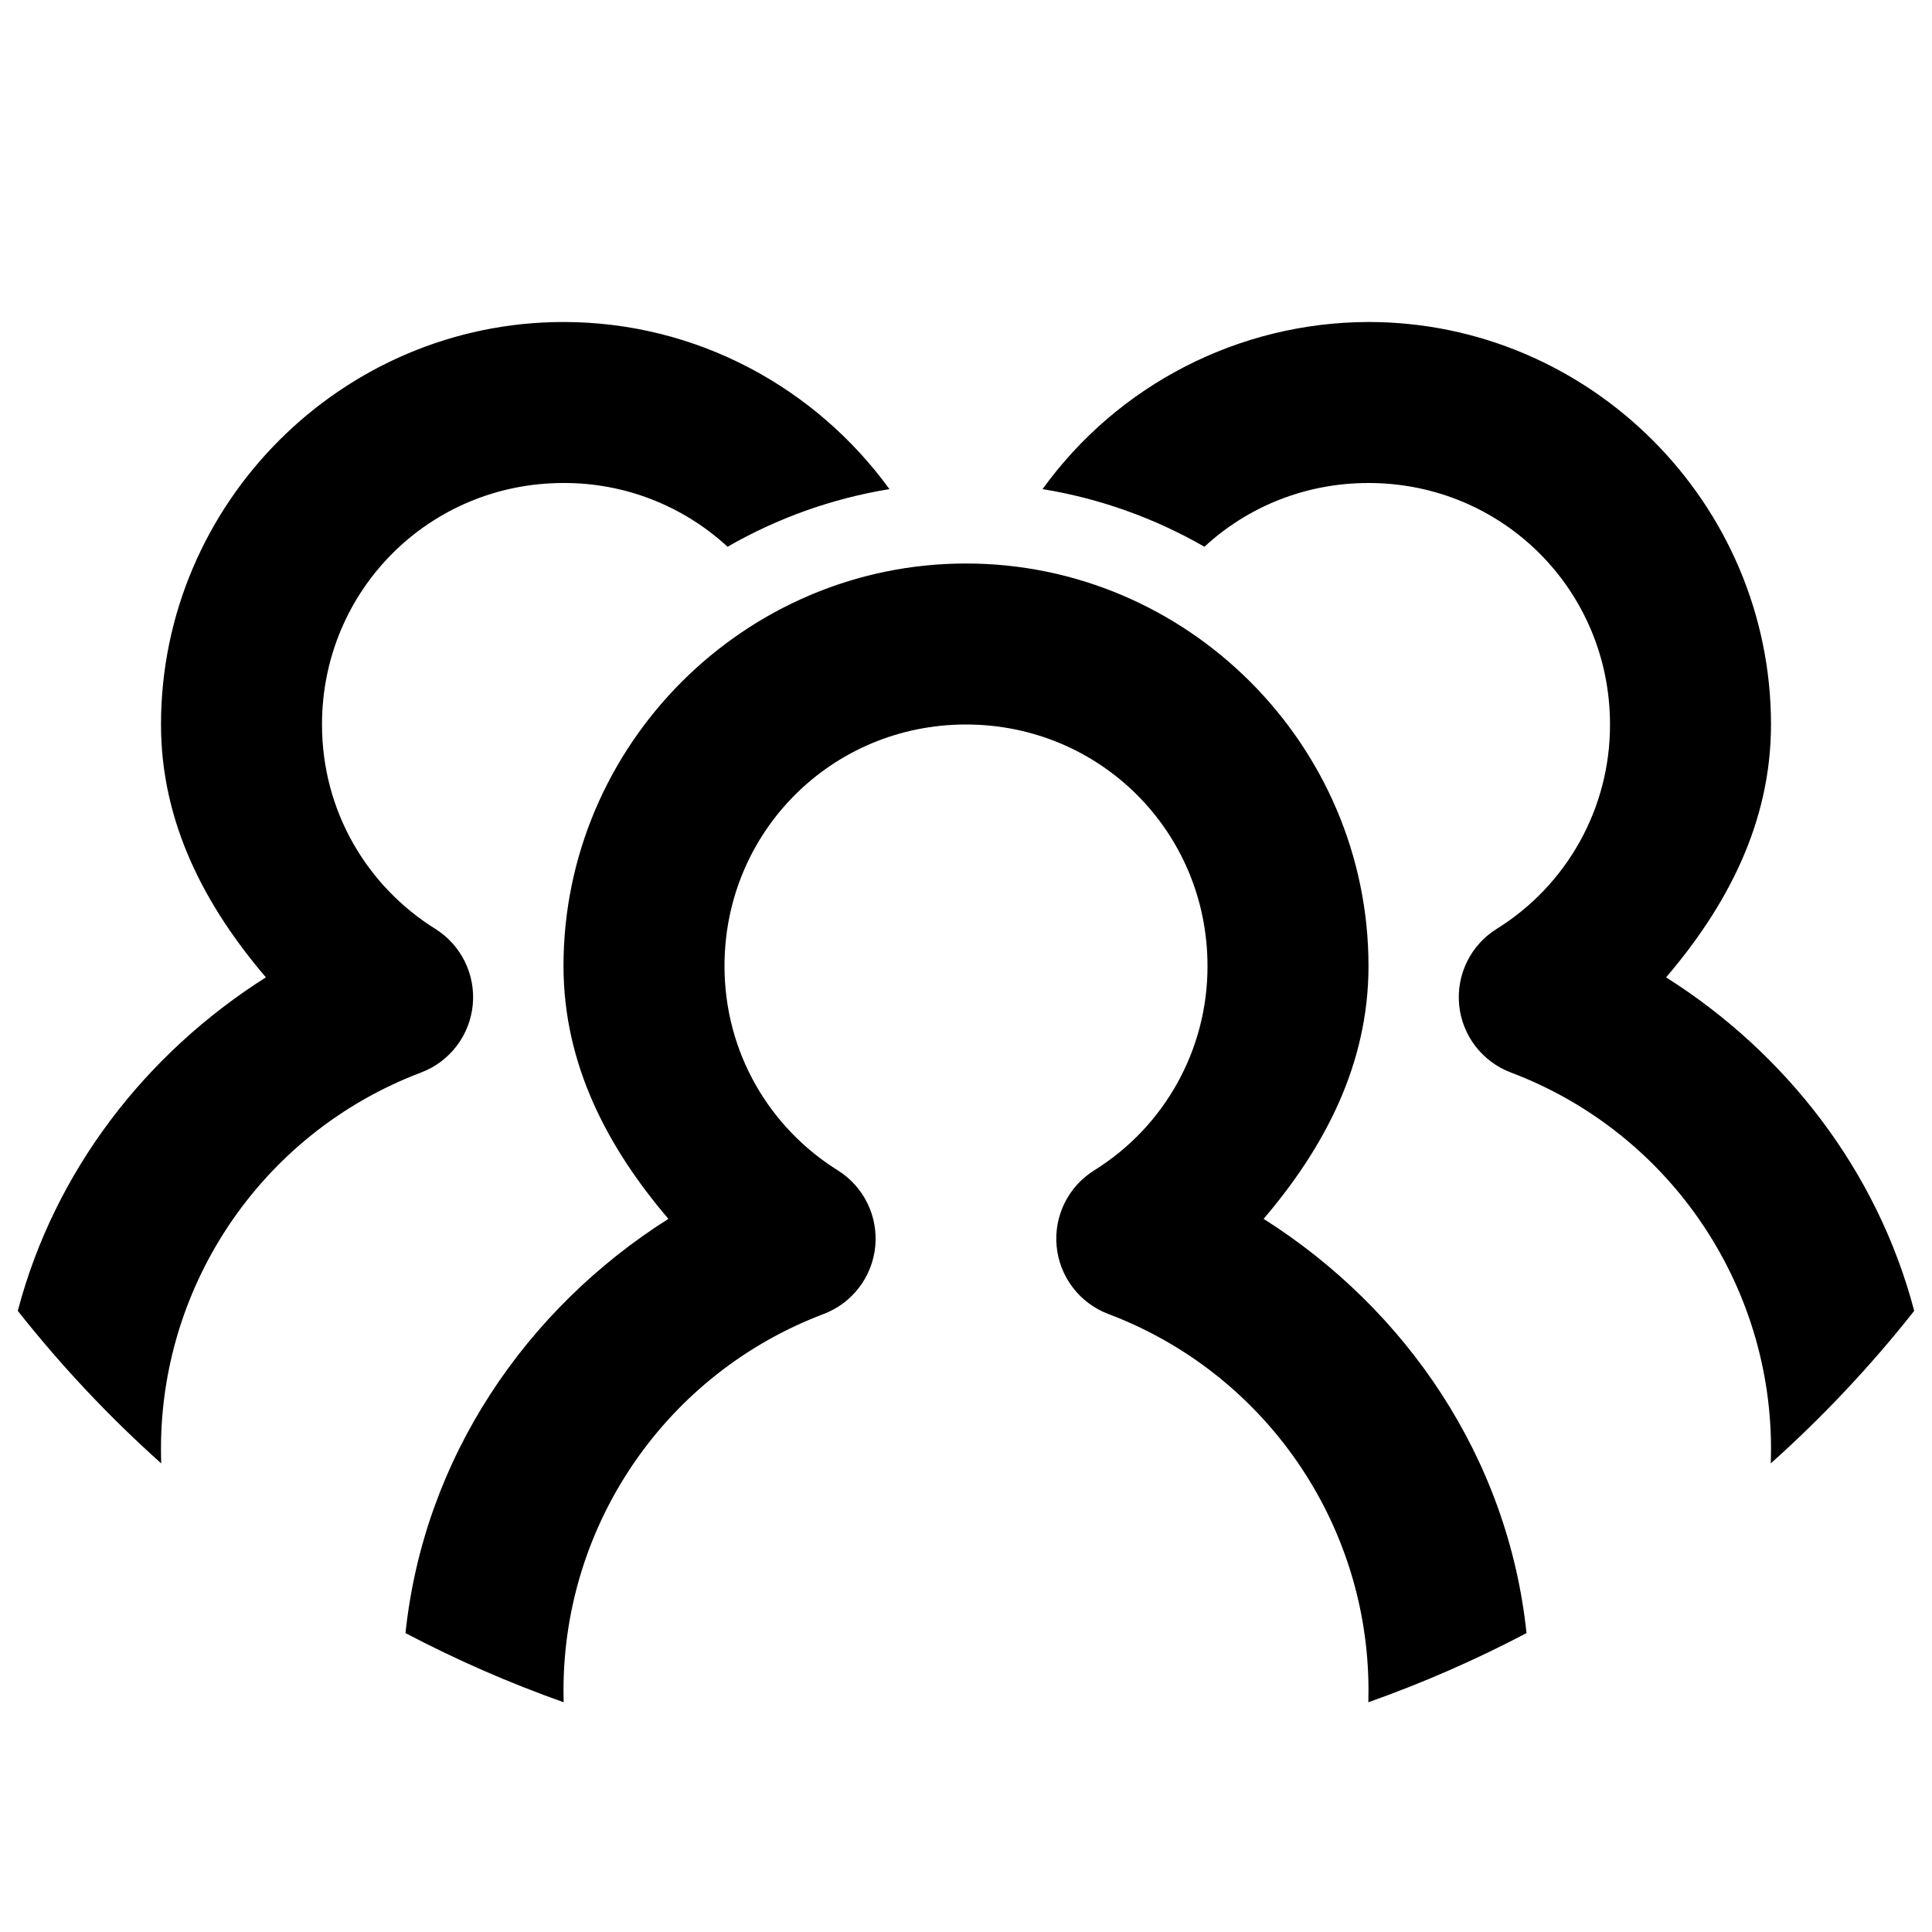
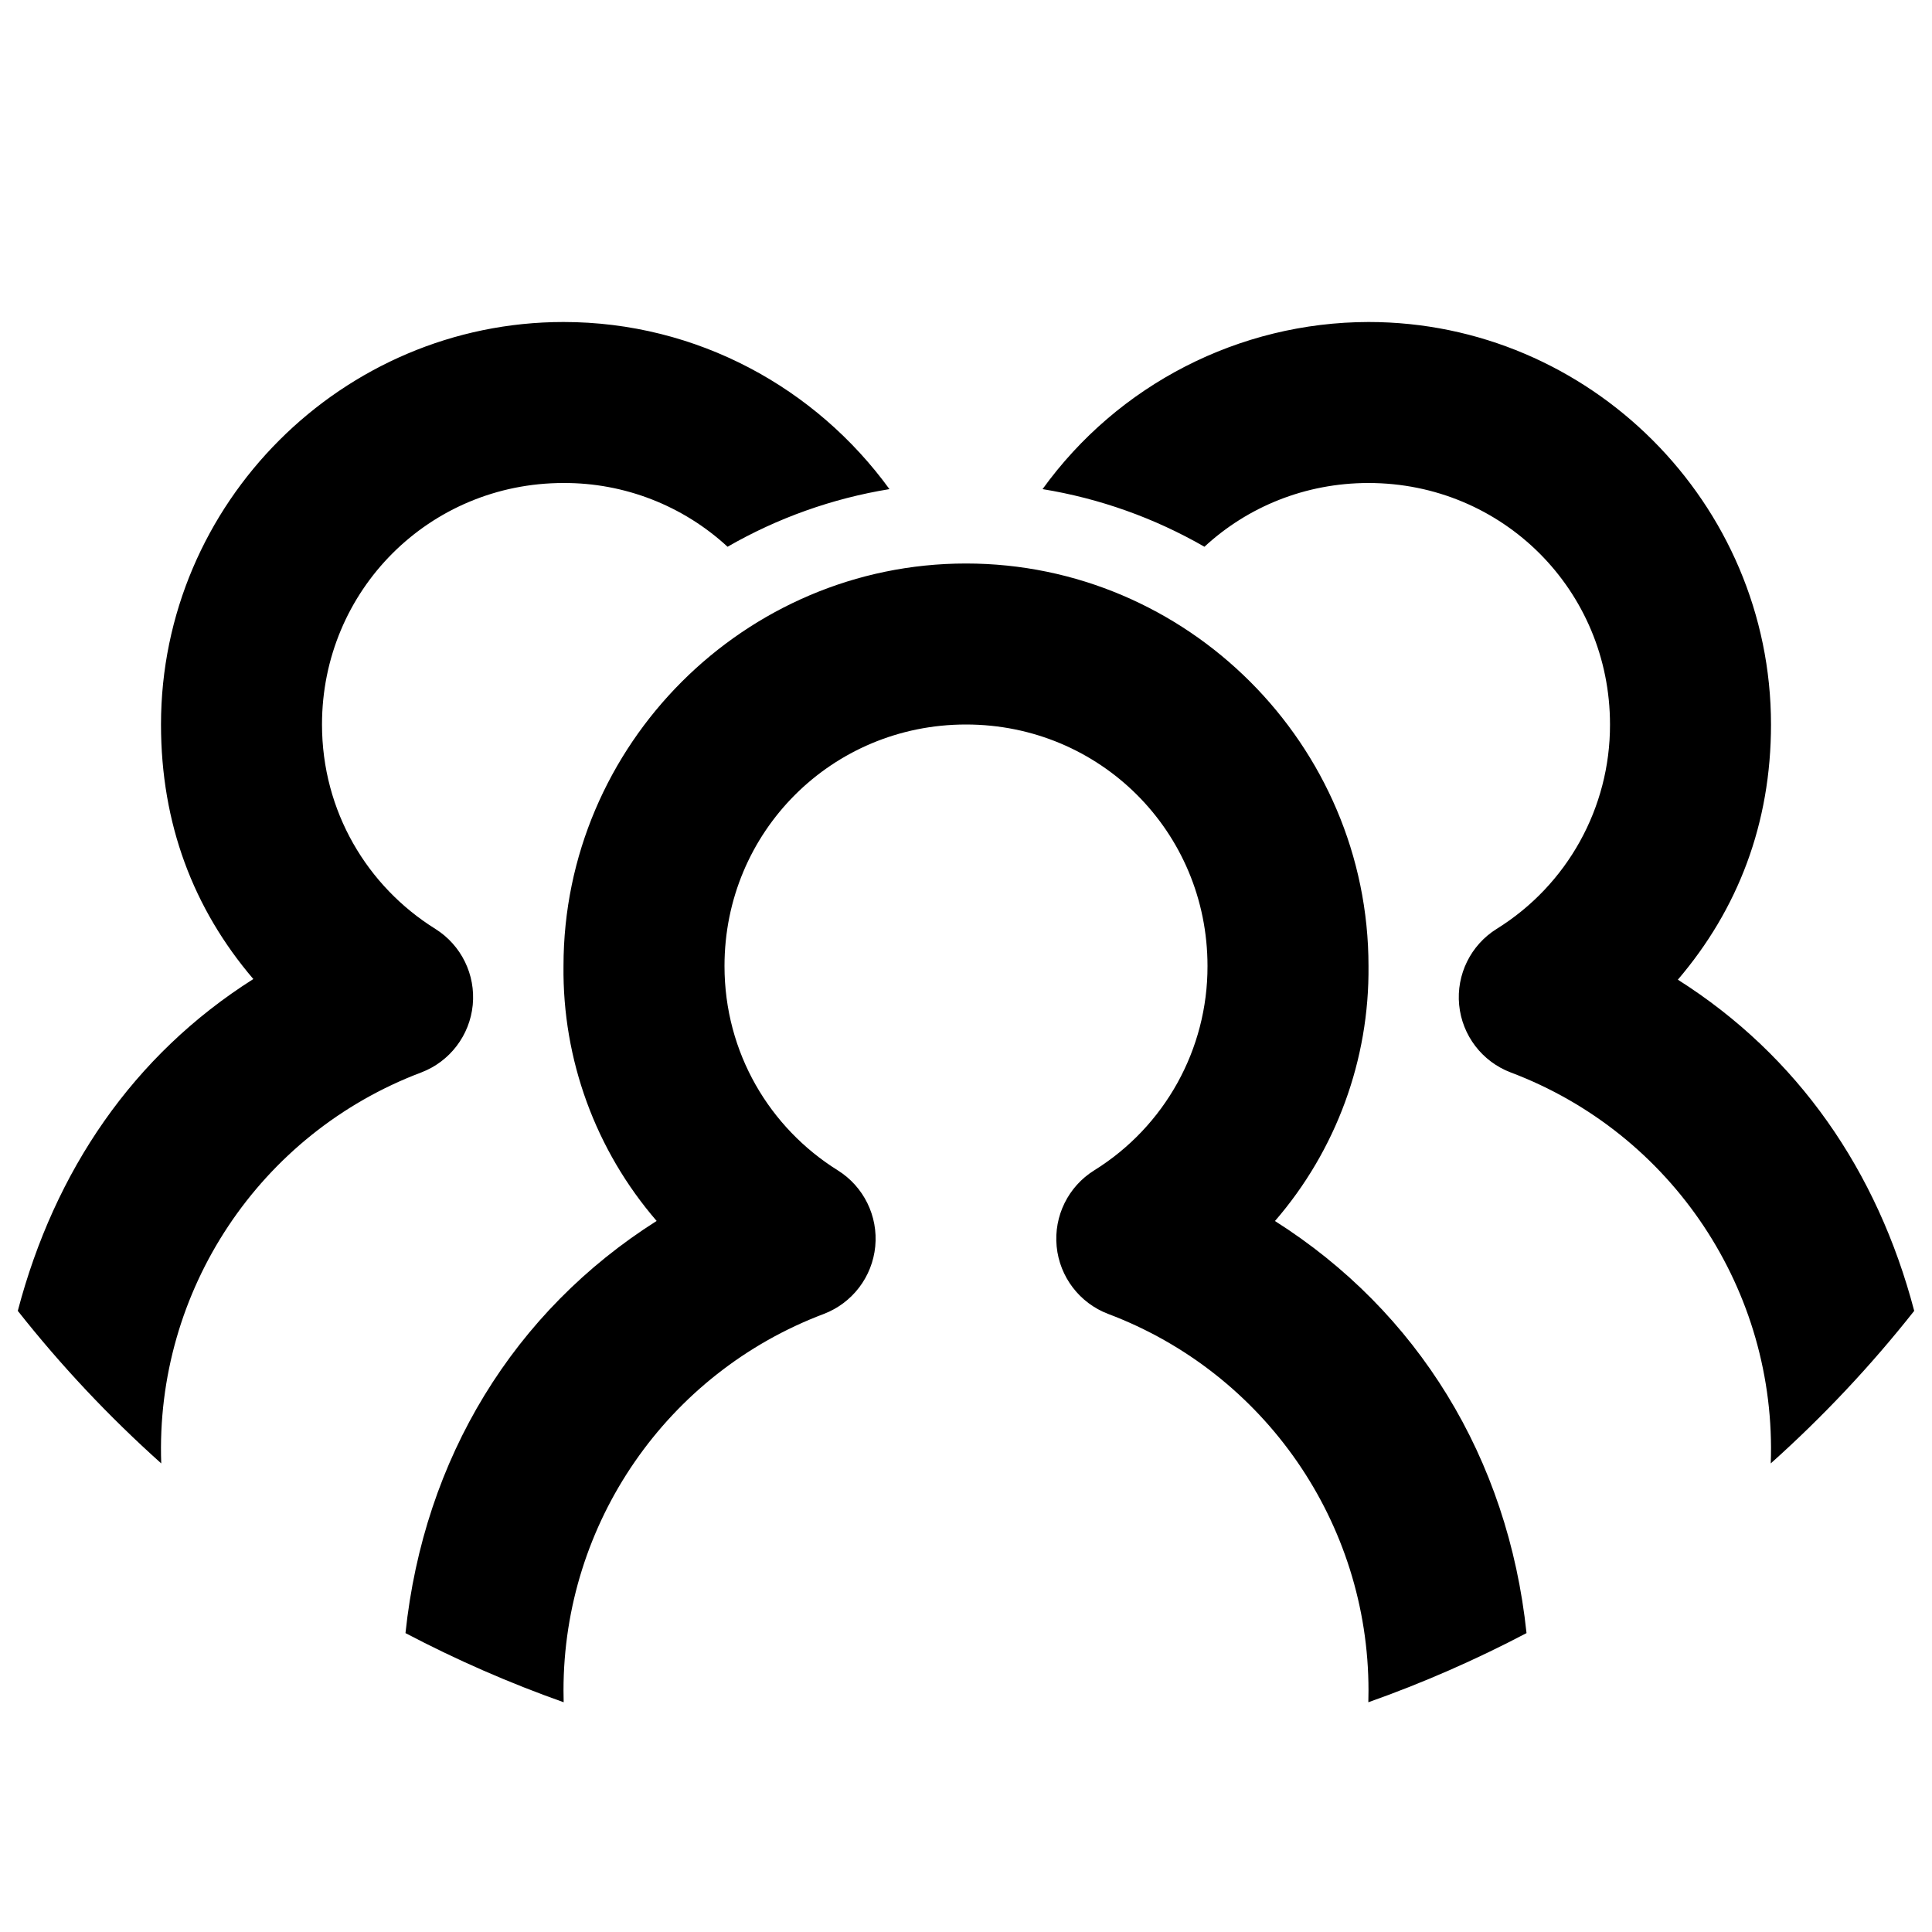
<svg xmlns="http://www.w3.org/2000/svg" width="24" height="24" viewBox="0 0 24 24">
-   <path d="M5.037 20.287c.229-2.176 1.494-4.024 3.266-5.146C7.557 14.267 7 13.232 7 12c0-2.749 2.251-5 5-5s5 2.251 5 5c0 1.232-.557 2.267-1.303 3.141 1.772 1.122 3.037 2.97 3.266 5.146-.63.331-1.286.619-1.965.859L17 21a4.999 4.999 0 0 0-3.234-4.678 1 1 0 0 1-.174-1.783A2.979 2.979 0 0 0 15 12c0-1.667-1.333-3-3-3s-3 1.333-3 3c0 1.079.563 2.012 1.408 2.539a1.001 1.001 0 0 1-.174 1.783A4.999 4.999 0 0 0 7 21l.002.146a14.96 14.96 0 0 1-1.965-.859zm16.96-2.108a4.999 4.999 0 0 0-3.231-4.857 1 1 0 0 1-.174-1.783A2.979 2.979 0 0 0 20 9c0-1.667-1.333-3-3-3-.79 0-1.505.299-2.038.792a5.952 5.952 0 0 0-2.011-.716A5.004 5.004 0 0 1 17 4c2.749 0 5 2.251 5 5 0 1.232-.557 2.267-1.303 3.141 1.493.945 2.625 2.405 3.082 4.143a15.068 15.068 0 0 1-1.782 1.895zM.221 16.284c.457-1.738 1.589-3.198 3.082-4.143C2.557 11.267 2 10.232 2 9c0-2.749 2.251-5 5-5 1.66 0 3.138.821 4.049 2.076a5.952 5.952 0 0 0-2.011.716A2.986 2.986 0 0 0 7 6C5.333 6 4 7.333 4 9c0 1.079.563 2.012 1.408 2.539a1.001 1.001 0 0 1-.174 1.783 4.999 4.999 0 0 0-3.231 4.857 15.068 15.068 0 0 1-1.782-1.895z" />
+   <path d="M5.037 20.287c.229-2.176 1.349-3.998 3.12-5.12A4.76 4.76 0 0 1 7 12c0-2.749 2.251-5 5-5s5 2.251 5 5a4.766 4.766 0 0 1-1.162 3.168c1.771 1.122 2.896 2.943 3.125 5.119-.63.331-1.286.619-1.965.859L17 21a4.999 4.999 0 0 0-3.234-4.678 1 1 0 0 1-.174-1.783A2.979 2.979 0 0 0 15 12c0-1.667-1.333-3-3-3s-3 1.333-3 3c0 1.079.563 2.012 1.408 2.539a1.001 1.001 0 0 1-.174 1.783A4.999 4.999 0 0 0 7 21l.002.146a14.96 14.96 0 0 1-1.965-.859zm16.96-2.108a4.999 4.999 0 0 0-3.231-4.857 1 1 0 0 1-.174-1.783A2.979 2.979 0 0 0 20 9c0-1.667-1.333-3-3-3-.79 0-1.505.299-2.038.792a5.952 5.952 0 0 0-2.011-.716A5.004 5.004 0 0 1 17 4c2.749 0 5 2.251 5 5 0 1.232-.411 2.296-1.157 3.17 1.492.945 2.479 2.376 2.936 4.114a15.068 15.068 0 0 1-1.782 1.895zM.221 16.284c.457-1.738 1.433-3.177 2.926-4.122C2.401 11.288 2 10.232 2 9c0-2.749 2.251-5 5-5 1.66 0 3.138.821 4.049 2.076a5.952 5.952 0 0 0-2.011.716A2.986 2.986 0 0 0 7 6C5.333 6 4 7.333 4 9c0 1.079.563 2.012 1.408 2.539a1.001 1.001 0 0 1-.174 1.783 4.999 4.999 0 0 0-3.231 4.857 15.068 15.068 0 0 1-1.782-1.895z" />
</svg>
